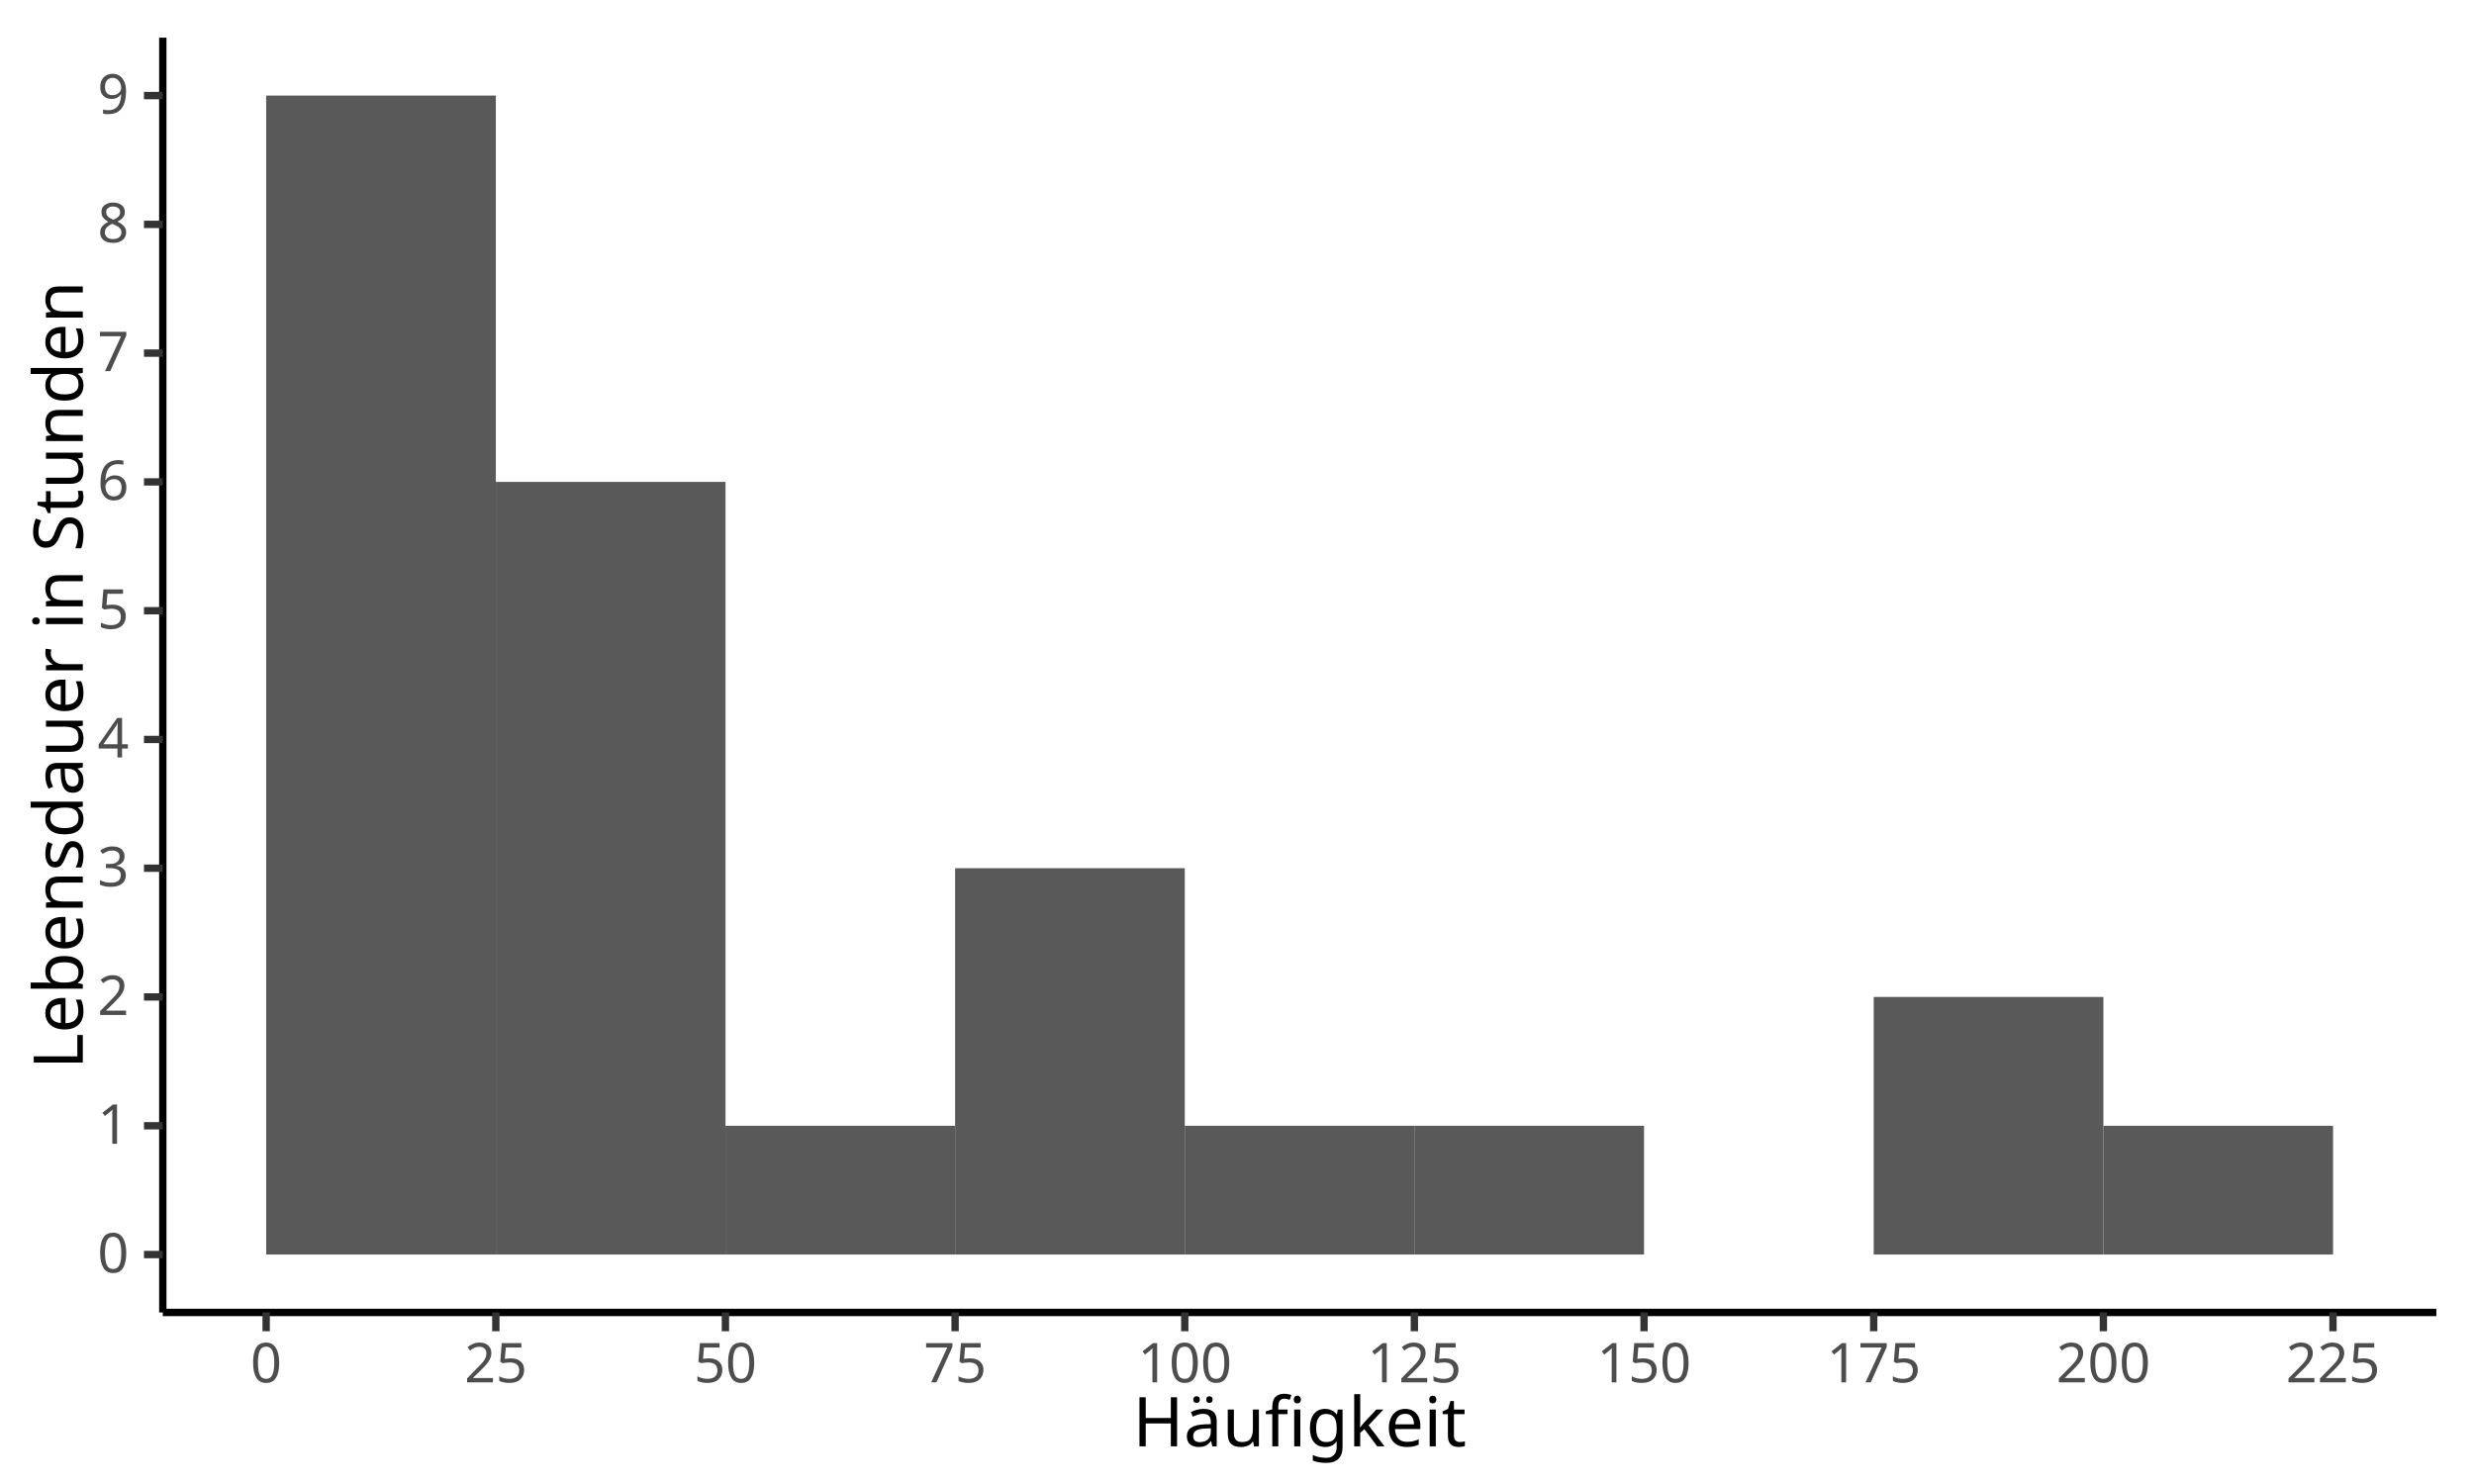
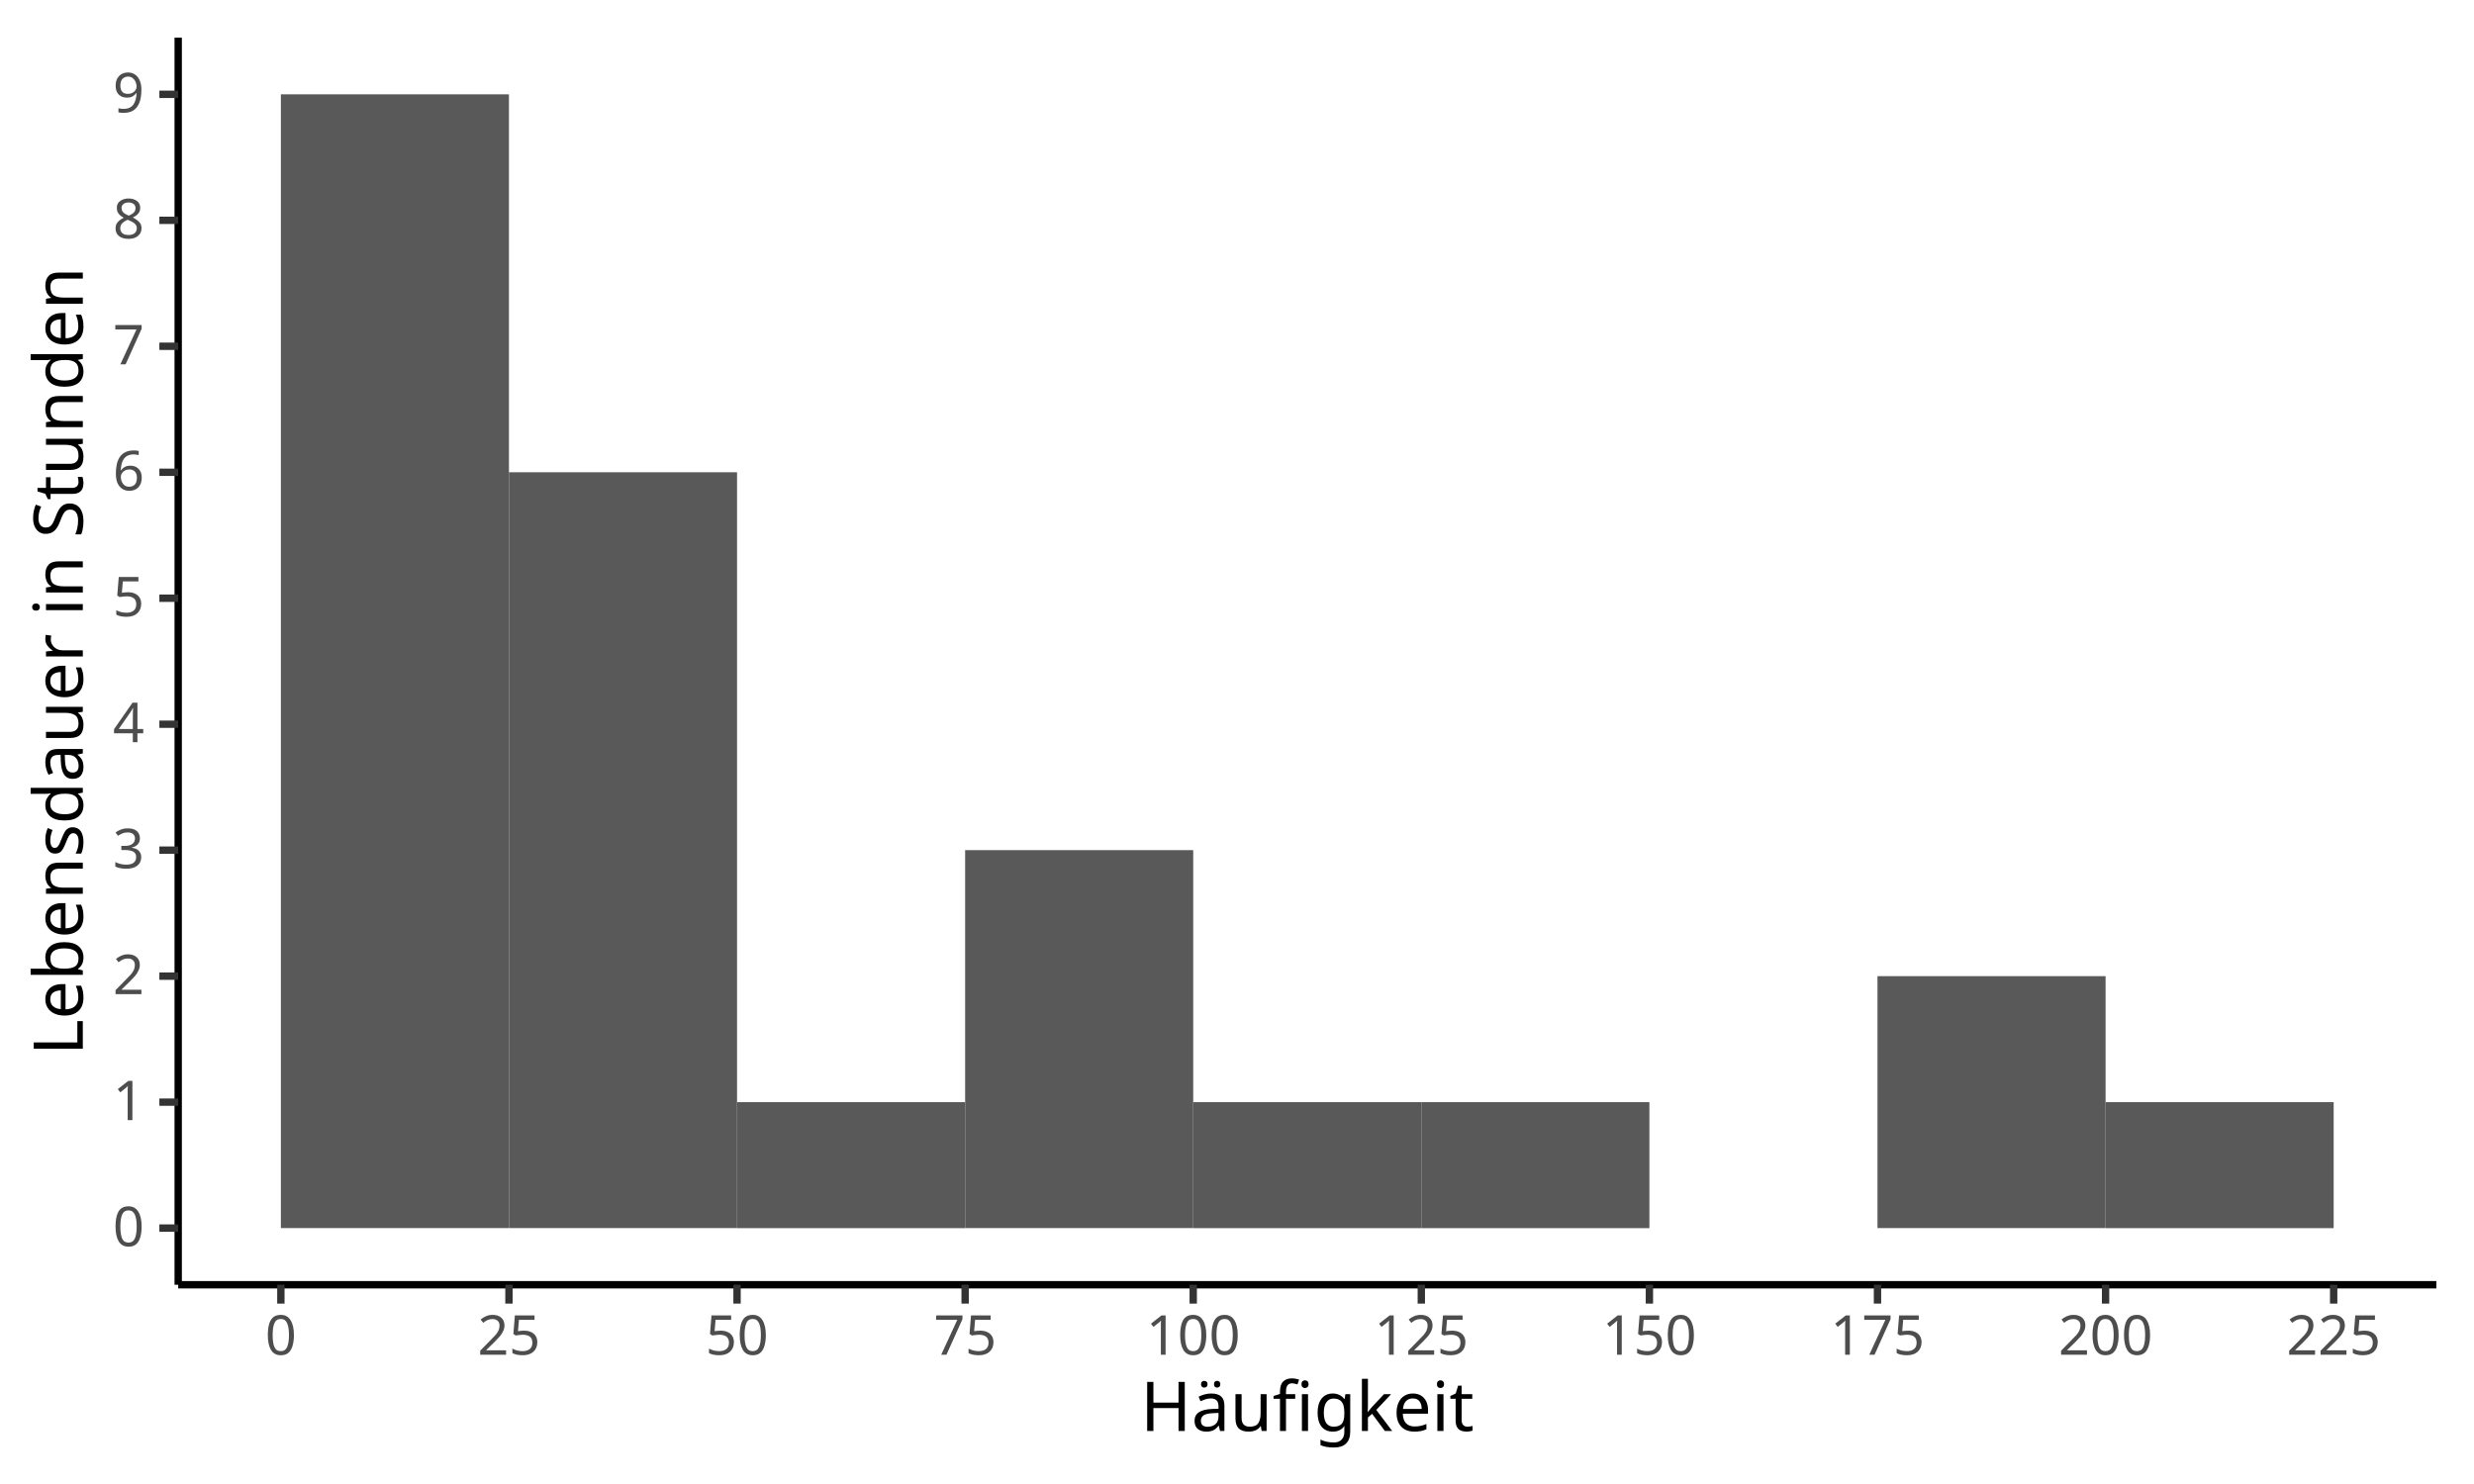
<svg xmlns="http://www.w3.org/2000/svg" class="svglite" width="360.00pt" height="216.00pt" viewBox="0 0 360.00 216.00">
  <defs>
    <style type="text/css">
    .svglite line, .svglite polyline, .svglite polygon, .svglite path, .svglite rect, .svglite circle {
      fill: none;
      stroke: #000000;
      stroke-linecap: round;
      stroke-linejoin: round;
      stroke-miterlimit: 10.00;
    }
  </style>
  </defs>
  <rect width="100%" height="100%" style="stroke: none; fill: #FFFFFF;" />
  <defs>
    <clipPath id="cpMC4wMHwzNjAuMDB8MC4wMHwyMTYuMDA=">
      <rect x="0.00" y="0.00" width="360.00" height="216.00" />
    </clipPath>
  </defs>
  <g clip-path="url(#cpMC4wMHwzNjAuMDB8MC4wMHwyMTYuMDA=)">
-     <rect x="0.00" y="0.00" width="360.00" height="216.00" style="stroke-width: 1.07; stroke: #FFFFFF; fill: #FFFFFF;" />
+     <rect x="0" y="0.00" width="360.00" height="216.00" style="stroke-width: 1.07; stroke: #FFFFFF; fill: #FFFFFF;" />
  </g>
  <defs>
-     <clipPath id="cpMjMuNjl8MzU0LjUyfDUuNDh8MTkxLjAz">
-       <rect x="23.69" y="5.48" width="330.83" height="185.55" />
+     <clipPath id="cpMjUuOTN8MzU0LjUyfDUuNDh8MTg3LjAw">
+       <rect x="25.93" y="5.48" width="328.59" height="181.52" />
    </clipPath>
  </defs>
-   <g clip-path="url(#cpMjMuNjl8MzU0LjUyfDUuNDh8MTkxLjAz)">
-     <rect x="23.69" y="5.48" width="330.83" height="185.55" style="stroke-width: 1.07; stroke: none; fill: #FFFFFF;" />
-     <rect x="38.73" y="13.91" width="33.42" height="168.69" style="stroke-width: 1.07; stroke: none; stroke-linecap: square; stroke-linejoin: miter; fill: #595959;" />
-     <rect x="72.15" y="70.14" width="33.42" height="112.46" style="stroke-width: 1.07; stroke: none; stroke-linecap: square; stroke-linejoin: miter; fill: #595959;" />
-     <rect x="105.56" y="163.86" width="33.42" height="18.74" style="stroke-width: 1.07; stroke: none; stroke-linecap: square; stroke-linejoin: miter; fill: #595959;" />
-     <rect x="138.98" y="126.37" width="33.42" height="56.23" style="stroke-width: 1.07; stroke: none; stroke-linecap: square; stroke-linejoin: miter; fill: #595959;" />
-     <rect x="172.40" y="163.86" width="33.42" height="18.74" style="stroke-width: 1.07; stroke: none; stroke-linecap: square; stroke-linejoin: miter; fill: #595959;" />
-     <rect x="205.81" y="163.86" width="33.42" height="18.74" style="stroke-width: 1.07; stroke: none; stroke-linecap: square; stroke-linejoin: miter; fill: #595959;" />
-     <rect x="239.23" y="182.60" width="33.42" height="0.00" style="stroke-width: 1.07; stroke: none; stroke-linecap: square; stroke-linejoin: miter; fill: #595959;" />
-     <rect x="272.65" y="145.11" width="33.42" height="37.49" style="stroke-width: 1.07; stroke: none; stroke-linecap: square; stroke-linejoin: miter; fill: #595959;" />
-     <rect x="306.07" y="163.86" width="33.42" height="18.74" style="stroke-width: 1.07; stroke: none; stroke-linecap: square; stroke-linejoin: miter; fill: #595959;" />
+   <g clip-path="url(#cpMjUuOTN8MzU0LjUyfDUuNDh8MTg3LjAw)">
+     <rect x="25.93" y="5.48" width="328.59" height="181.52" style="stroke-width: 1.07; stroke: none; fill: #FFFFFF;" />
+     <rect x="40.87" y="13.73" width="33.19" height="165.02" style="stroke-width: 1.07; stroke: none; stroke-linecap: square; stroke-linejoin: miter; fill: #595959;" />
+     <rect x="74.06" y="68.74" width="33.19" height="110.01" style="stroke-width: 1.07; stroke: none; stroke-linecap: square; stroke-linejoin: miter; fill: #595959;" />
+     <rect x="107.25" y="160.42" width="33.19" height="18.34" style="stroke-width: 1.07; stroke: none; stroke-linecap: square; stroke-linejoin: miter; fill: #595959;" />
+     <rect x="140.44" y="123.74" width="33.19" height="55.01" style="stroke-width: 1.07; stroke: none; stroke-linecap: square; stroke-linejoin: miter; fill: #595959;" />
+     <rect x="173.63" y="160.42" width="33.19" height="18.34" style="stroke-width: 1.07; stroke: none; stroke-linecap: square; stroke-linejoin: miter; fill: #595959;" />
+     <rect x="206.82" y="160.42" width="33.19" height="18.34" style="stroke-width: 1.07; stroke: none; stroke-linecap: square; stroke-linejoin: miter; fill: #595959;" />
+     <rect x="240.01" y="178.75" width="33.19" height="0.00" style="stroke-width: 1.07; stroke: none; stroke-linecap: square; stroke-linejoin: miter; fill: #595959;" />
+     <rect x="273.20" y="142.08" width="33.19" height="36.67" style="stroke-width: 1.07; stroke: none; stroke-linecap: square; stroke-linejoin: miter; fill: #595959;" />
+     <rect x="306.39" y="160.42" width="33.19" height="18.34" style="stroke-width: 1.07; stroke: none; stroke-linecap: square; stroke-linejoin: miter; fill: #595959;" />
  </g>
  <g clip-path="url(#cpMC4wMHwzNjAuMDB8MC4wMHwyMTYuMDA=)">
-     <polyline points="23.69,191.03 23.69,5.48 " style="stroke-width: 1.07; stroke-linecap: butt;" />
-     <text x="18.76" y="185.22" text-anchor="end" style="font-size: 8.00px; fill: #4D4D4D; font-family: Source Sans Pro;" textLength="3.97px" lengthAdjust="spacingAndGlyphs">0</text>
-     <text x="18.76" y="166.48" text-anchor="end" style="font-size: 8.00px; fill: #4D4D4D; font-family: Source Sans Pro;" textLength="3.97px" lengthAdjust="spacingAndGlyphs">1</text>
-     <text x="18.76" y="147.74" text-anchor="end" style="font-size: 8.00px; fill: #4D4D4D; font-family: Source Sans Pro;" textLength="3.97px" lengthAdjust="spacingAndGlyphs">2</text>
-     <text x="18.76" y="129.00" text-anchor="end" style="font-size: 8.00px; fill: #4D4D4D; font-family: Source Sans Pro;" textLength="3.97px" lengthAdjust="spacingAndGlyphs">3</text>
-     <text x="18.76" y="110.25" text-anchor="end" style="font-size: 8.00px; fill: #4D4D4D; font-family: Source Sans Pro;" textLength="3.97px" lengthAdjust="spacingAndGlyphs">4</text>
-     <text x="18.76" y="91.51" text-anchor="end" style="font-size: 8.00px; fill: #4D4D4D; font-family: Source Sans Pro;" textLength="3.97px" lengthAdjust="spacingAndGlyphs">5</text>
-     <text x="18.76" y="72.77" text-anchor="end" style="font-size: 8.00px; fill: #4D4D4D; font-family: Source Sans Pro;" textLength="3.97px" lengthAdjust="spacingAndGlyphs">6</text>
-     <text x="18.76" y="54.02" text-anchor="end" style="font-size: 8.00px; fill: #4D4D4D; font-family: Source Sans Pro;" textLength="3.97px" lengthAdjust="spacingAndGlyphs">7</text>
-     <text x="18.76" y="35.28" text-anchor="end" style="font-size: 8.00px; fill: #4D4D4D; font-family: Source Sans Pro;" textLength="3.97px" lengthAdjust="spacingAndGlyphs">8</text>
-     <text x="18.76" y="16.54" text-anchor="end" style="font-size: 8.00px; fill: #4D4D4D; font-family: Source Sans Pro;" textLength="3.97px" lengthAdjust="spacingAndGlyphs">9</text>
-     <polyline points="20.95,182.60 23.69,182.60 " style="stroke-width: 1.07; stroke: #333333; stroke-linecap: butt;" />
-     <polyline points="20.95,163.86 23.69,163.86 " style="stroke-width: 1.07; stroke: #333333; stroke-linecap: butt;" />
-     <polyline points="20.95,145.11 23.69,145.11 " style="stroke-width: 1.07; stroke: #333333; stroke-linecap: butt;" />
-     <polyline points="20.95,126.37 23.69,126.37 " style="stroke-width: 1.07; stroke: #333333; stroke-linecap: butt;" />
-     <polyline points="20.95,107.63 23.69,107.63 " style="stroke-width: 1.07; stroke: #333333; stroke-linecap: butt;" />
-     <polyline points="20.95,88.89 23.69,88.89 " style="stroke-width: 1.07; stroke: #333333; stroke-linecap: butt;" />
-     <polyline points="20.95,70.14 23.69,70.14 " style="stroke-width: 1.07; stroke: #333333; stroke-linecap: butt;" />
-     <polyline points="20.95,51.40 23.69,51.40 " style="stroke-width: 1.07; stroke: #333333; stroke-linecap: butt;" />
-     <polyline points="20.95,32.66 23.69,32.66 " style="stroke-width: 1.07; stroke: #333333; stroke-linecap: butt;" />
-     <polyline points="20.95,13.91 23.69,13.91 " style="stroke-width: 1.07; stroke: #333333; stroke-linecap: butt;" />
-     <polyline points="23.69,191.03 354.52,191.03 " style="stroke-width: 1.07; stroke-linecap: butt;" />
-     <polyline points="38.73,193.77 38.73,191.03 " style="stroke-width: 1.07; stroke: #333333; stroke-linecap: butt;" />
-     <polyline points="72.15,193.77 72.15,191.03 " style="stroke-width: 1.07; stroke: #333333; stroke-linecap: butt;" />
-     <polyline points="105.56,193.77 105.56,191.03 " style="stroke-width: 1.07; stroke: #333333; stroke-linecap: butt;" />
-     <polyline points="138.98,193.77 138.98,191.03 " style="stroke-width: 1.07; stroke: #333333; stroke-linecap: butt;" />
-     <polyline points="172.40,193.77 172.40,191.03 " style="stroke-width: 1.07; stroke: #333333; stroke-linecap: butt;" />
-     <polyline points="205.81,193.77 205.81,191.03 " style="stroke-width: 1.07; stroke: #333333; stroke-linecap: butt;" />
-     <polyline points="239.23,193.77 239.23,191.03 " style="stroke-width: 1.07; stroke: #333333; stroke-linecap: butt;" />
-     <polyline points="272.65,193.77 272.65,191.03 " style="stroke-width: 1.07; stroke: #333333; stroke-linecap: butt;" />
-     <polyline points="306.07,193.77 306.07,191.03 " style="stroke-width: 1.07; stroke: #333333; stroke-linecap: butt;" />
-     <polyline points="339.48,193.77 339.48,191.03 " style="stroke-width: 1.07; stroke: #333333; stroke-linecap: butt;" />
-     <text x="38.73" y="201.21" text-anchor="middle" style="font-size: 8.00px; fill: #4D4D4D; font-family: Source Sans Pro;" textLength="3.97px" lengthAdjust="spacingAndGlyphs">0</text>
-     <text x="72.15" y="201.21" text-anchor="middle" style="font-size: 8.00px; fill: #4D4D4D; font-family: Source Sans Pro;" textLength="7.95px" lengthAdjust="spacingAndGlyphs">25</text>
-     <text x="105.56" y="201.21" text-anchor="middle" style="font-size: 8.00px; fill: #4D4D4D; font-family: Source Sans Pro;" textLength="7.95px" lengthAdjust="spacingAndGlyphs">50</text>
-     <text x="138.98" y="201.21" text-anchor="middle" style="font-size: 8.00px; fill: #4D4D4D; font-family: Source Sans Pro;" textLength="7.95px" lengthAdjust="spacingAndGlyphs">75</text>
-     <text x="172.40" y="201.21" text-anchor="middle" style="font-size: 8.00px; fill: #4D4D4D; font-family: Source Sans Pro;" textLength="11.92px" lengthAdjust="spacingAndGlyphs">100</text>
-     <text x="205.81" y="201.21" text-anchor="middle" style="font-size: 8.00px; fill: #4D4D4D; font-family: Source Sans Pro;" textLength="11.92px" lengthAdjust="spacingAndGlyphs">125</text>
-     <text x="239.23" y="201.21" text-anchor="middle" style="font-size: 8.00px; fill: #4D4D4D; font-family: Source Sans Pro;" textLength="11.92px" lengthAdjust="spacingAndGlyphs">150</text>
-     <text x="272.65" y="201.21" text-anchor="middle" style="font-size: 8.00px; fill: #4D4D4D; font-family: Source Sans Pro;" textLength="11.92px" lengthAdjust="spacingAndGlyphs">175</text>
-     <text x="306.07" y="201.21" text-anchor="middle" style="font-size: 8.00px; fill: #4D4D4D; font-family: Source Sans Pro;" textLength="11.92px" lengthAdjust="spacingAndGlyphs">200</text>
-     <text x="339.48" y="201.21" text-anchor="middle" style="font-size: 8.00px; fill: #4D4D4D; font-family: Source Sans Pro;" textLength="11.92px" lengthAdjust="spacingAndGlyphs">225</text>
-     <text x="189.11" y="210.52" text-anchor="middle" style="font-size: 10.00px; font-family: Source Sans Pro;" textLength="43.19px" lengthAdjust="spacingAndGlyphs">Häufigkeit</text>
-     <text transform="translate(12.05,98.26) rotate(-90)" text-anchor="middle" style="font-size: 10.00px; font-family: Source Sans Pro;" textLength="102.00px" lengthAdjust="spacingAndGlyphs">Lebensdauer in Stunden</text>
+     <polyline points="25.93,187.00 25.93,5.48 " style="stroke-width: 1.07; stroke-linecap: butt;" />
+     <text x="21.00" y="181.38" text-anchor="end" style="font-size: 8.00px; fill: #4D4D4D; font-family: Source Sans Pro;" textLength="3.97px" lengthAdjust="spacingAndGlyphs">0</text>
+     <text x="21.00" y="163.04" text-anchor="end" style="font-size: 8.00px; fill: #4D4D4D; font-family: Source Sans Pro;" textLength="3.97px" lengthAdjust="spacingAndGlyphs">1</text>
+     <text x="21.00" y="144.70" text-anchor="end" style="font-size: 8.00px; fill: #4D4D4D; font-family: Source Sans Pro;" textLength="3.97px" lengthAdjust="spacingAndGlyphs">2</text>
+     <text x="21.00" y="126.37" text-anchor="end" style="font-size: 8.00px; fill: #4D4D4D; font-family: Source Sans Pro;" textLength="3.97px" lengthAdjust="spacingAndGlyphs">3</text>
+     <text x="21.00" y="108.03" text-anchor="end" style="font-size: 8.00px; fill: #4D4D4D; font-family: Source Sans Pro;" textLength="3.97px" lengthAdjust="spacingAndGlyphs">4</text>
+     <text x="21.00" y="89.70" text-anchor="end" style="font-size: 8.00px; fill: #4D4D4D; font-family: Source Sans Pro;" textLength="3.97px" lengthAdjust="spacingAndGlyphs">5</text>
+     <text x="21.00" y="71.36" text-anchor="end" style="font-size: 8.00px; fill: #4D4D4D; font-family: Source Sans Pro;" textLength="3.97px" lengthAdjust="spacingAndGlyphs">6</text>
+     <text x="21.00" y="53.03" text-anchor="end" style="font-size: 8.00px; fill: #4D4D4D; font-family: Source Sans Pro;" textLength="3.97px" lengthAdjust="spacingAndGlyphs">7</text>
+     <text x="21.00" y="34.69" text-anchor="end" style="font-size: 8.00px; fill: #4D4D4D; font-family: Source Sans Pro;" textLength="3.97px" lengthAdjust="spacingAndGlyphs">8</text>
+     <text x="21.00" y="16.35" text-anchor="end" style="font-size: 8.00px; fill: #4D4D4D; font-family: Source Sans Pro;" textLength="3.97px" lengthAdjust="spacingAndGlyphs">9</text>
+     <polyline points="23.19,178.75 25.93,178.75 " style="stroke-width: 1.07; stroke: #333333; stroke-linecap: butt;" />
+     <polyline points="23.19,160.42 25.93,160.42 " style="stroke-width: 1.07; stroke: #333333; stroke-linecap: butt;" />
+     <polyline points="23.19,142.08 25.93,142.08 " style="stroke-width: 1.07; stroke: #333333; stroke-linecap: butt;" />
+     <polyline points="23.19,123.74 25.93,123.74 " style="stroke-width: 1.07; stroke: #333333; stroke-linecap: butt;" />
+     <polyline points="23.19,105.41 25.93,105.41 " style="stroke-width: 1.07; stroke: #333333; stroke-linecap: butt;" />
+     <polyline points="23.19,87.07 25.93,87.07 " style="stroke-width: 1.07; stroke: #333333; stroke-linecap: butt;" />
+     <polyline points="23.19,68.74 25.93,68.74 " style="stroke-width: 1.07; stroke: #333333; stroke-linecap: butt;" />
+     <polyline points="23.19,50.40 25.93,50.40 " style="stroke-width: 1.07; stroke: #333333; stroke-linecap: butt;" />
+     <polyline points="23.19,32.07 25.93,32.07 " style="stroke-width: 1.07; stroke: #333333; stroke-linecap: butt;" />
+     <polyline points="23.19,13.73 25.93,13.73 " style="stroke-width: 1.07; stroke: #333333; stroke-linecap: butt;" />
+     <polyline points="25.93,187.00 354.52,187.00 " style="stroke-width: 1.07; stroke-linecap: butt;" />
+     <polyline points="40.87,189.74 40.87,187.00 " style="stroke-width: 1.07; stroke: #333333; stroke-linecap: butt;" />
+     <polyline points="74.06,189.74 74.06,187.00 " style="stroke-width: 1.07; stroke: #333333; stroke-linecap: butt;" />
+     <polyline points="107.25,189.74 107.25,187.00 " style="stroke-width: 1.07; stroke: #333333; stroke-linecap: butt;" />
+     <polyline points="140.44,189.74 140.44,187.00 " style="stroke-width: 1.07; stroke: #333333; stroke-linecap: butt;" />
+     <polyline points="173.63,189.74 173.63,187.00 " style="stroke-width: 1.07; stroke: #333333; stroke-linecap: butt;" />
+     <polyline points="206.82,189.74 206.82,187.00 " style="stroke-width: 1.07; stroke: #333333; stroke-linecap: butt;" />
+     <polyline points="240.01,189.74 240.01,187.00 " style="stroke-width: 1.07; stroke: #333333; stroke-linecap: butt;" />
+     <polyline points="273.20,189.74 273.20,187.00 " style="stroke-width: 1.07; stroke: #333333; stroke-linecap: butt;" />
+     <polyline points="306.39,189.74 306.39,187.00 " style="stroke-width: 1.07; stroke: #333333; stroke-linecap: butt;" />
+     <polyline points="339.58,189.74 339.58,187.00 " style="stroke-width: 1.07; stroke: #333333; stroke-linecap: butt;" />
+     <text x="40.87" y="197.18" text-anchor="middle" style="font-size: 8.00px; fill: #4D4D4D; font-family: Source Sans Pro;" textLength="3.97px" lengthAdjust="spacingAndGlyphs">0</text>
+     <text x="74.06" y="197.18" text-anchor="middle" style="font-size: 8.00px; fill: #4D4D4D; font-family: Source Sans Pro;" textLength="7.95px" lengthAdjust="spacingAndGlyphs">25</text>
+     <text x="107.25" y="197.18" text-anchor="middle" style="font-size: 8.00px; fill: #4D4D4D; font-family: Source Sans Pro;" textLength="7.95px" lengthAdjust="spacingAndGlyphs">50</text>
+     <text x="140.44" y="197.18" text-anchor="middle" style="font-size: 8.00px; fill: #4D4D4D; font-family: Source Sans Pro;" textLength="7.95px" lengthAdjust="spacingAndGlyphs">75</text>
+     <text x="173.63" y="197.18" text-anchor="middle" style="font-size: 8.00px; fill: #4D4D4D; font-family: Source Sans Pro;" textLength="11.92px" lengthAdjust="spacingAndGlyphs">100</text>
+     <text x="206.82" y="197.18" text-anchor="middle" style="font-size: 8.00px; fill: #4D4D4D; font-family: Source Sans Pro;" textLength="11.92px" lengthAdjust="spacingAndGlyphs">125</text>
+     <text x="240.01" y="197.18" text-anchor="middle" style="font-size: 8.00px; fill: #4D4D4D; font-family: Source Sans Pro;" textLength="11.92px" lengthAdjust="spacingAndGlyphs">150</text>
+     <text x="273.20" y="197.18" text-anchor="middle" style="font-size: 8.00px; fill: #4D4D4D; font-family: Source Sans Pro;" textLength="11.92px" lengthAdjust="spacingAndGlyphs">175</text>
+     <text x="306.39" y="197.18" text-anchor="middle" style="font-size: 8.00px; fill: #4D4D4D; font-family: Source Sans Pro;" textLength="11.92px" lengthAdjust="spacingAndGlyphs">200</text>
+     <text x="339.58" y="197.18" text-anchor="middle" style="font-size: 8.00px; fill: #4D4D4D; font-family: Source Sans Pro;" textLength="11.92px" lengthAdjust="spacingAndGlyphs">225</text>
+     <text x="190.23" y="208.28" text-anchor="middle" style="font-size: 10.00px; font-family: Source Sans Pro;" textLength="43.19px" lengthAdjust="spacingAndGlyphs">Häufigkeit</text>
+     <text transform="translate(12.05,96.24) rotate(-90)" text-anchor="middle" style="font-size: 10.00px; font-family: Source Sans Pro;" textLength="102.00px" lengthAdjust="spacingAndGlyphs">Lebensdauer in Stunden</text>
  </g>
</svg>
